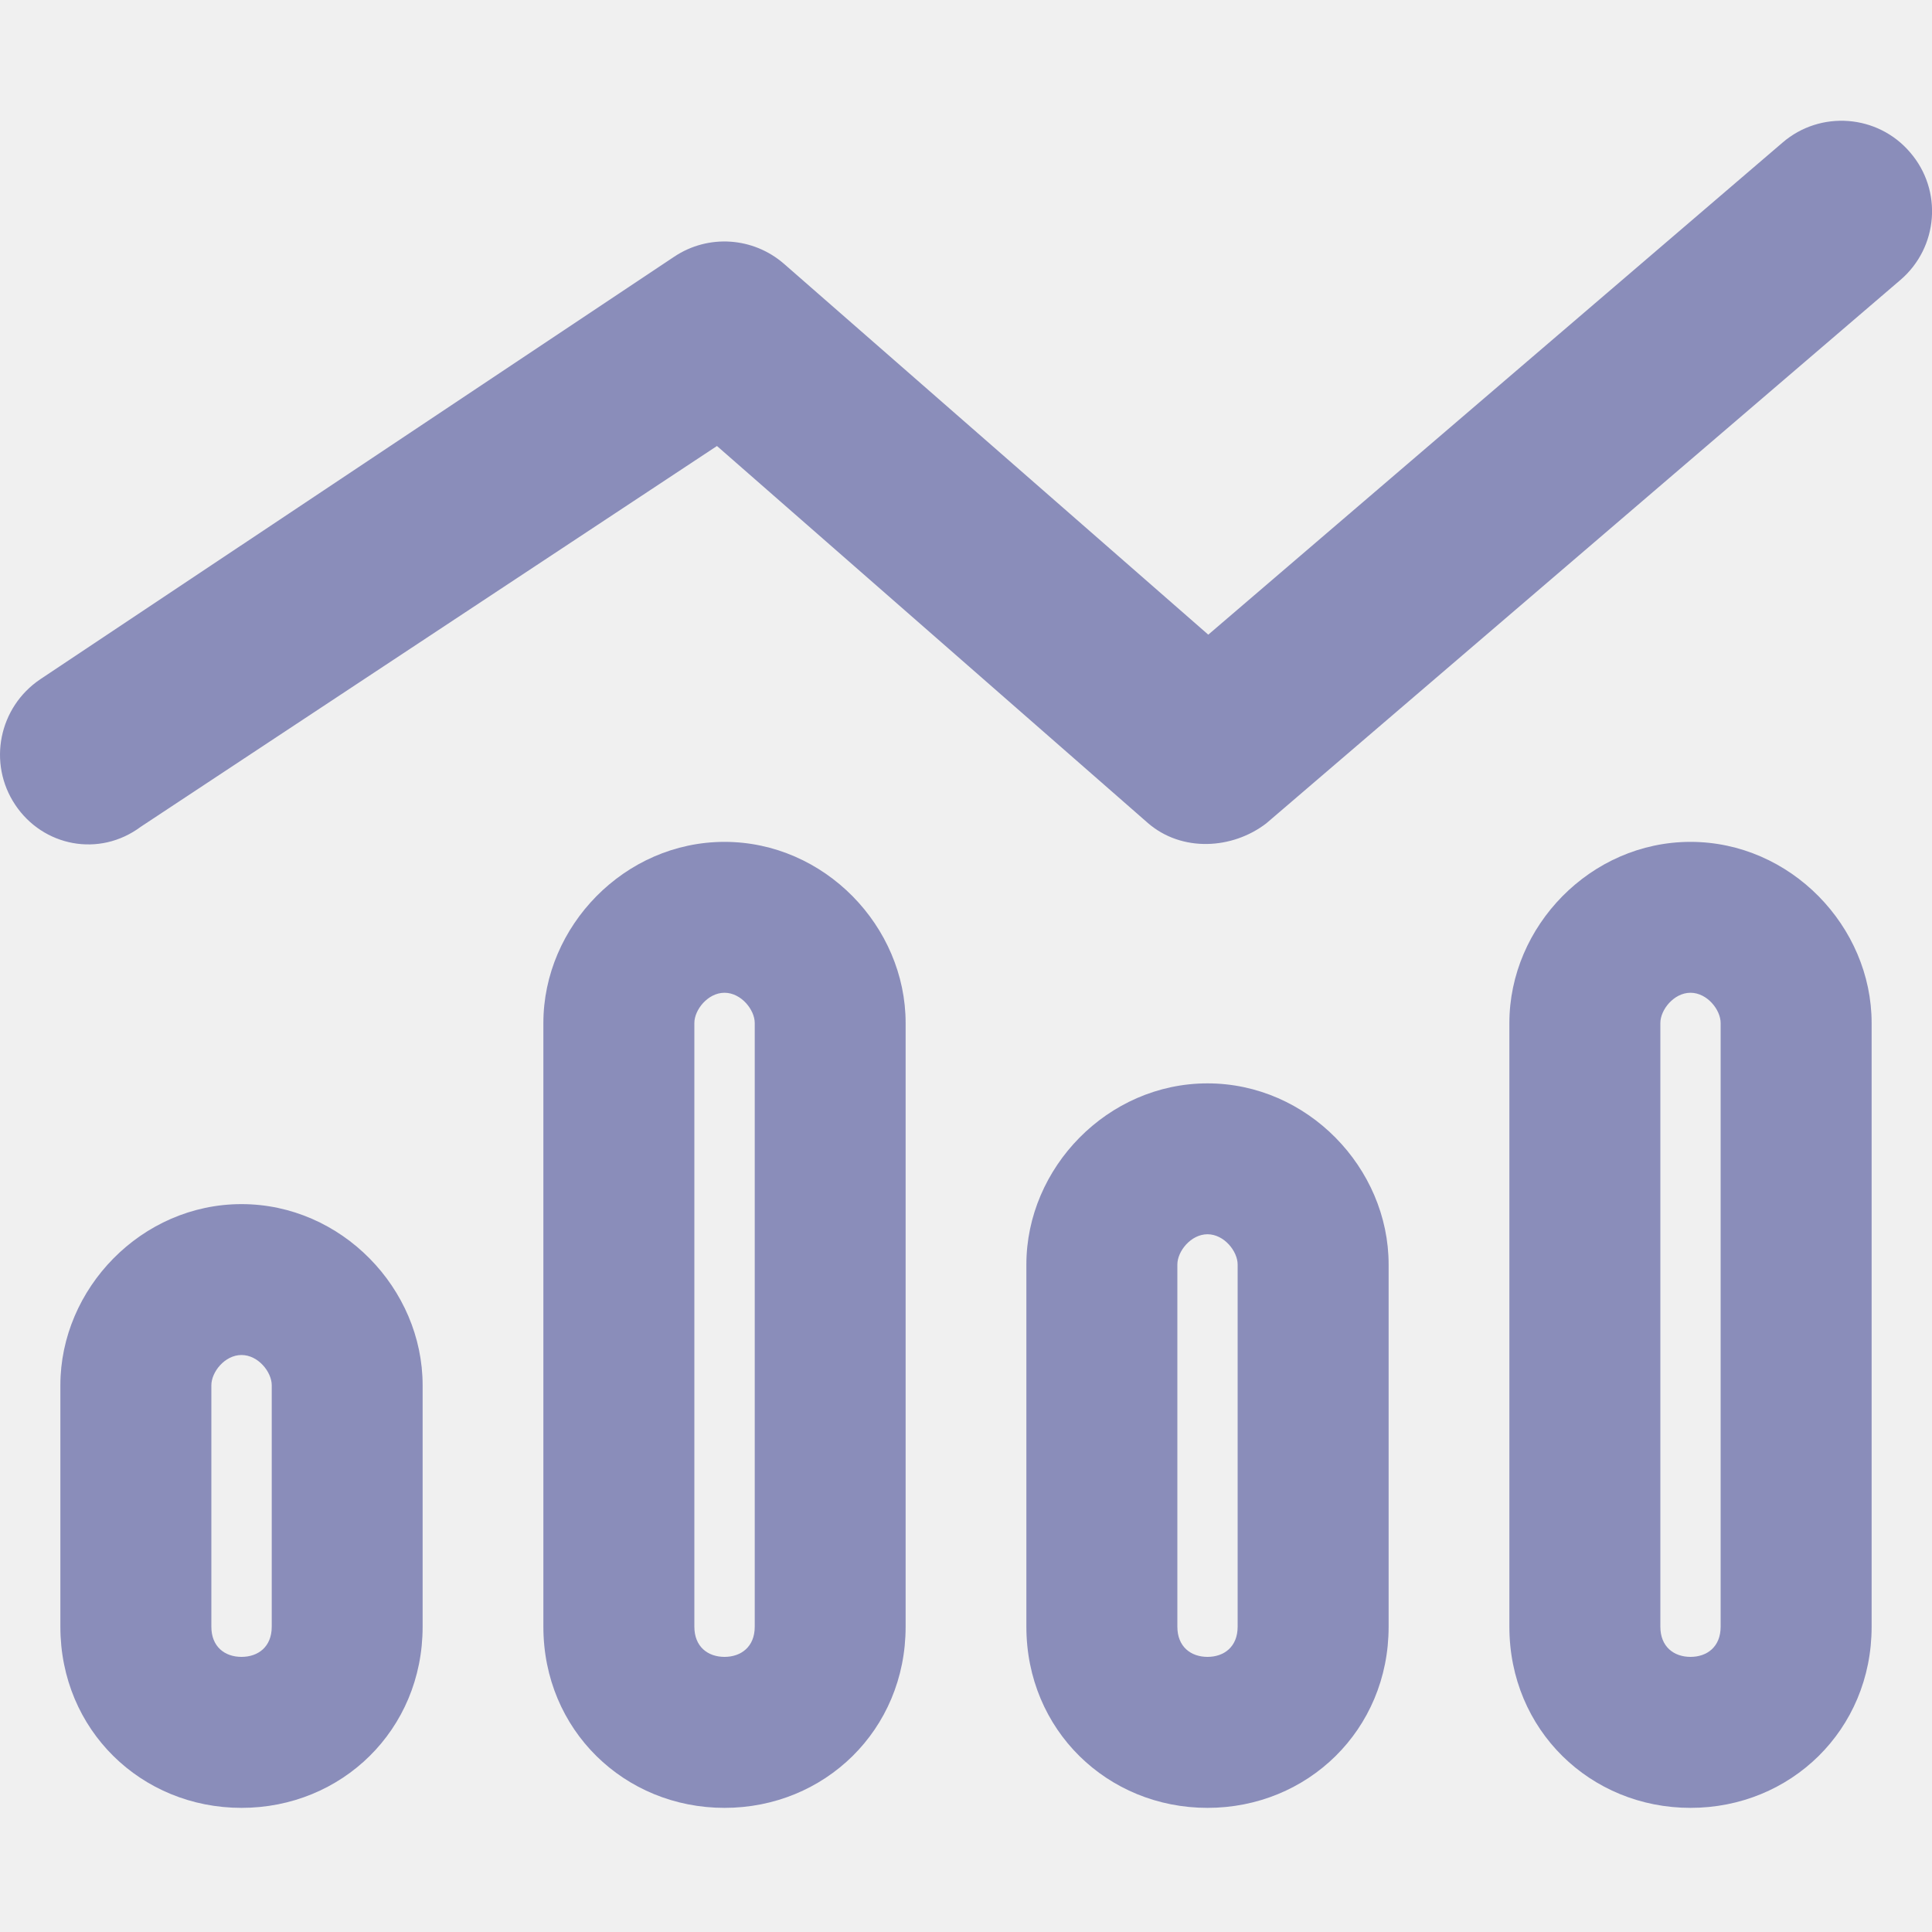
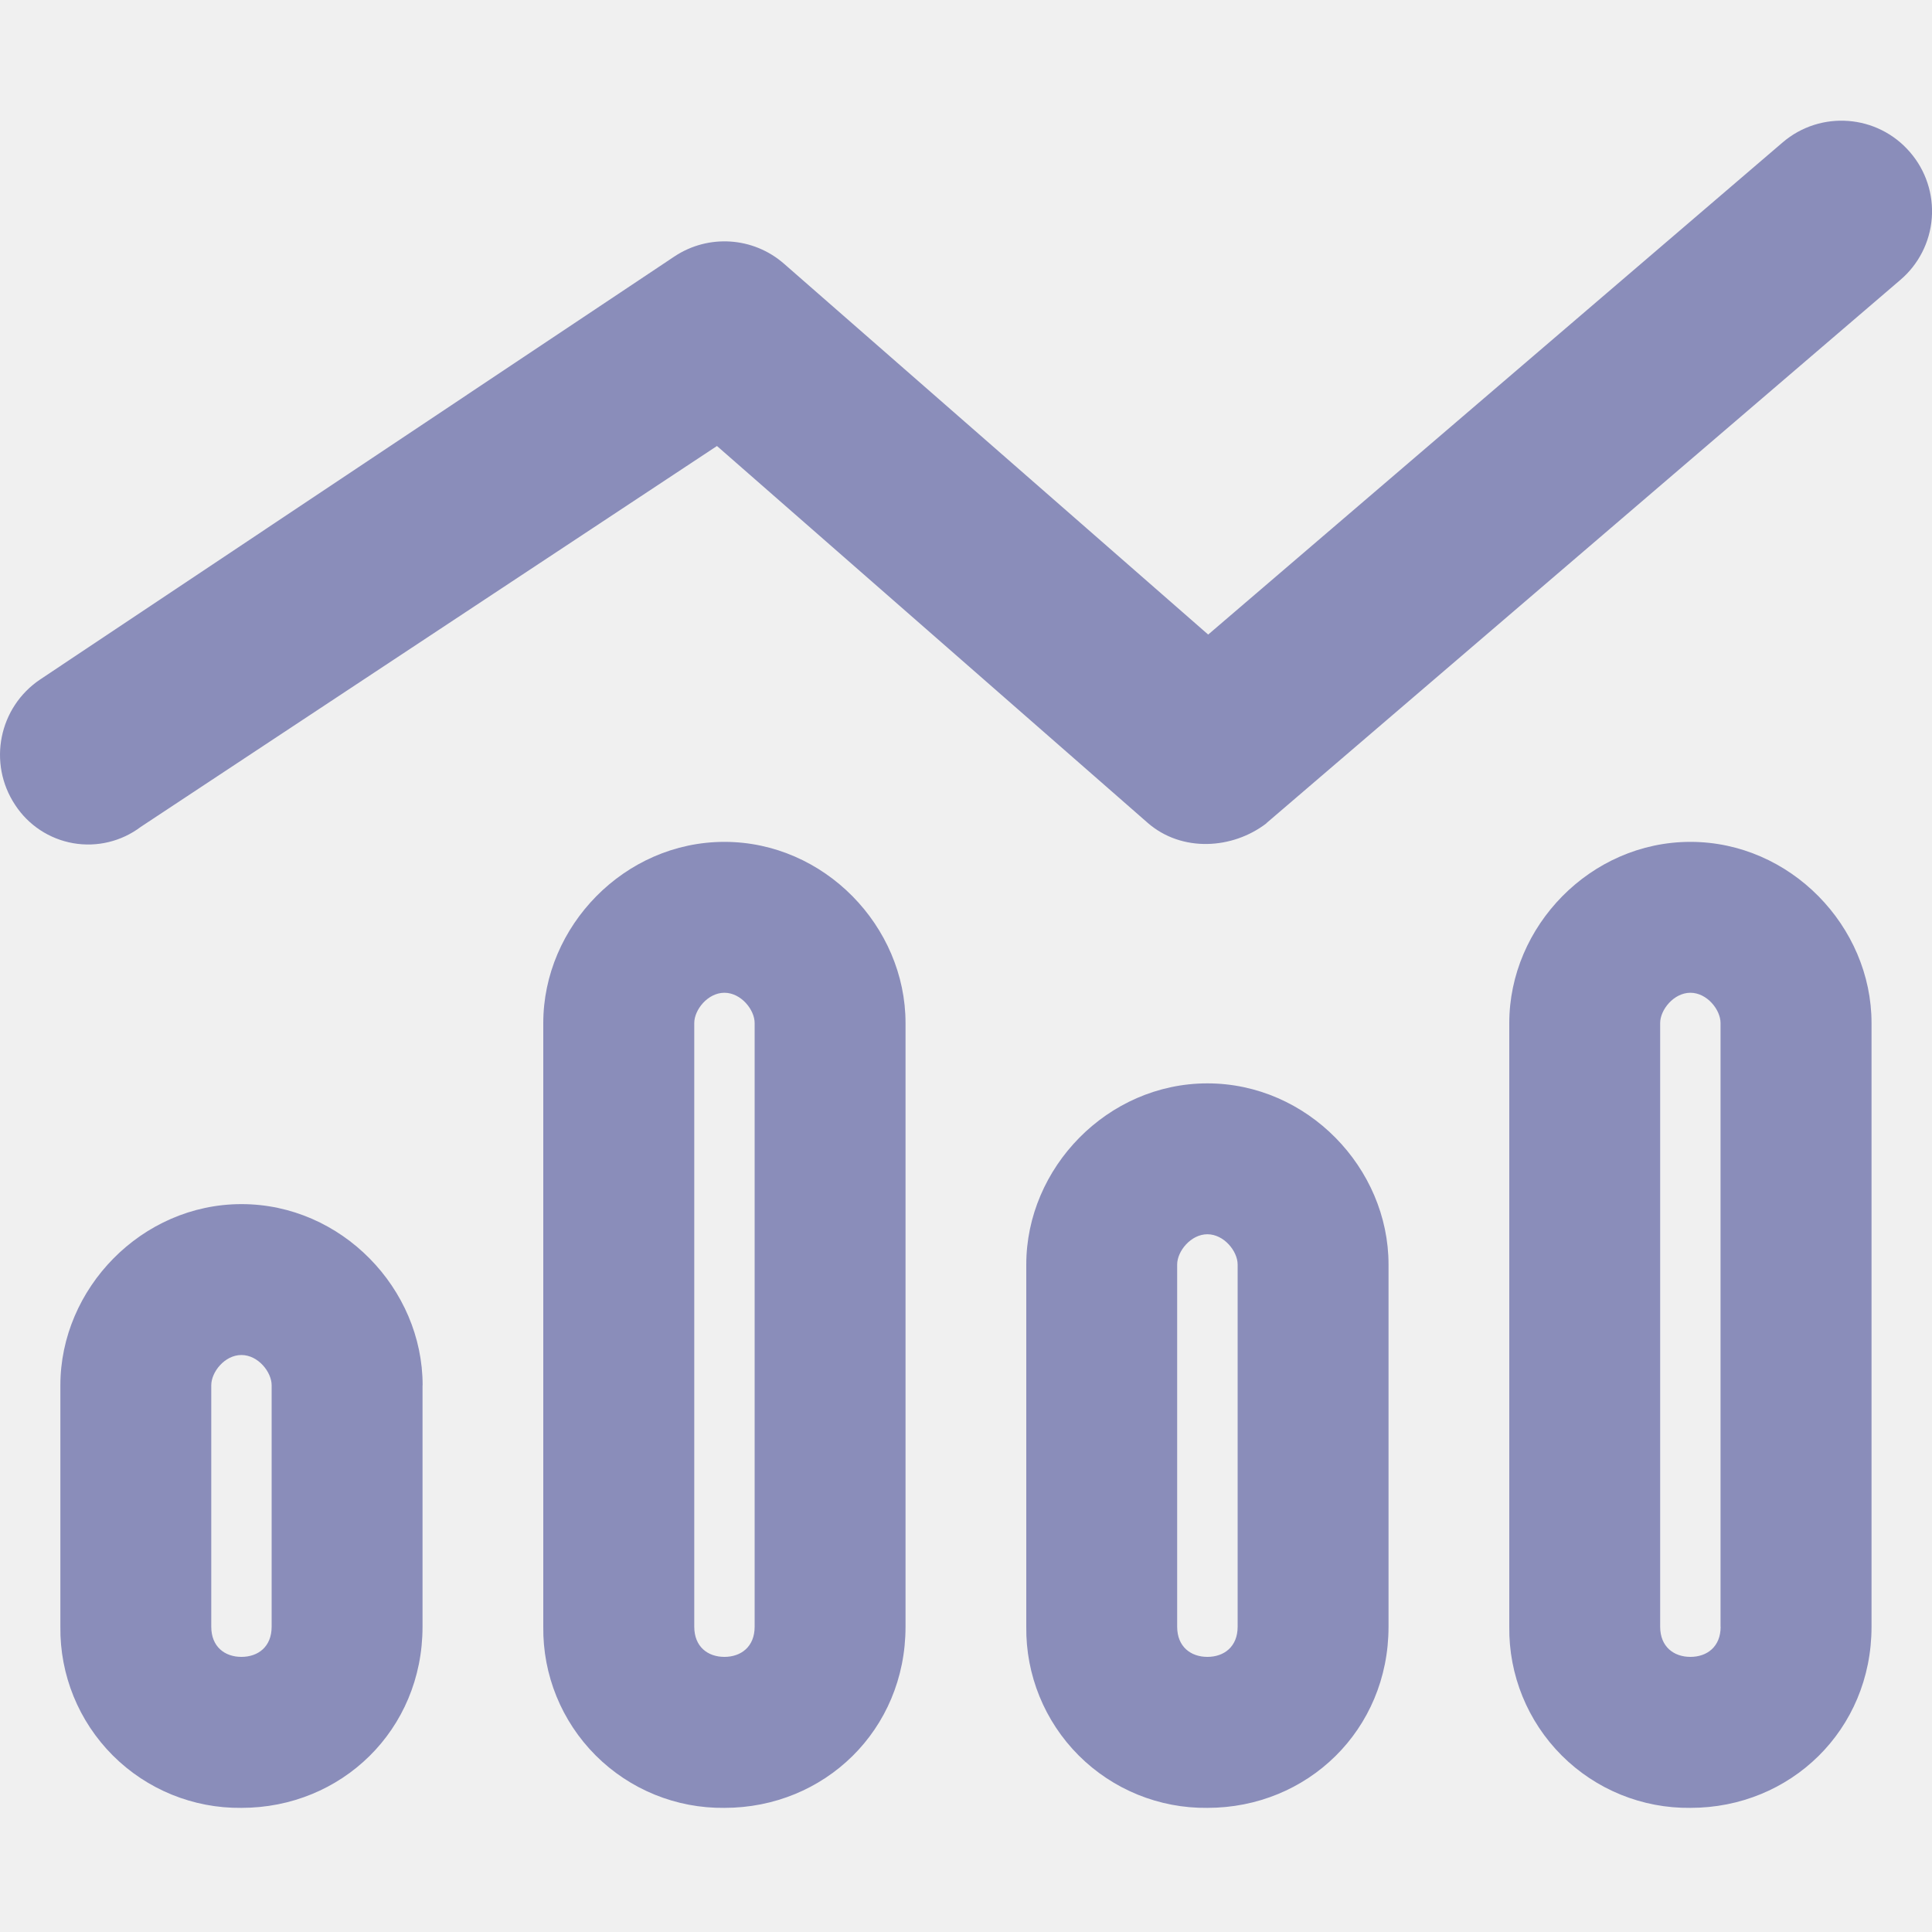
<svg xmlns="http://www.w3.org/2000/svg" width="20" height="20" viewBox="0 0 20 20" fill="none">
-   <g clip-path="url(#clip0_4870_104616)">
-     <path d="M13.109 8.523C12.758 8.793 12.234 8.824 11.883 8.52L7.422 4.617L1.457 8.559C1.027 8.879 0.445 8.762 0.158 8.332C-0.13 7.902 -0.013 7.32 0.418 7.031L6.98 2.657C7.332 2.422 7.797 2.453 8.117 2.732L12.508 6.57L18.453 1.476C18.844 1.139 19.438 1.184 19.773 1.577C20.113 1.97 20.066 2.562 19.672 2.899L13.109 8.523ZM9.375 10.59V16.84C9.375 17.91 8.535 18.715 7.5 18.715C6.465 18.715 5.625 17.91 5.625 16.84V10.59C5.625 9.59 6.465 8.715 7.5 8.715C8.535 8.715 9.375 9.59 9.375 10.59ZM7.813 16.84V10.59C7.813 10.453 7.672 10.277 7.5 10.277C7.328 10.277 7.188 10.453 7.188 10.59V16.84C7.188 17.047 7.328 17.152 7.5 17.152C7.672 17.152 7.813 17.047 7.813 16.84ZM4.375 14.34V16.84C4.375 17.91 3.536 18.715 2.5 18.715C1.464 18.715 0.625 17.91 0.625 16.84V14.34C0.625 13.34 1.464 12.465 2.5 12.465C3.536 12.465 4.375 13.34 4.375 14.34ZM2.813 16.84V14.34C2.813 14.203 2.673 14.027 2.5 14.027C2.327 14.027 2.188 14.203 2.188 14.34V16.84C2.188 17.047 2.327 17.152 2.5 17.152C2.673 17.152 2.813 17.047 2.813 16.84ZM10.625 13.09C10.625 12.09 11.465 11.215 12.5 11.215C13.535 11.215 14.375 12.09 14.375 13.09V16.84C14.375 17.91 13.535 18.715 12.5 18.715C11.465 18.715 10.625 17.91 10.625 16.84V13.09ZM12.5 12.777C12.328 12.777 12.188 12.953 12.188 13.09V16.84C12.188 17.047 12.328 17.152 12.5 17.152C12.672 17.152 12.812 17.047 12.812 16.84V13.09C12.812 12.953 12.672 12.777 12.5 12.777ZM19.375 10.59V16.84C19.375 17.91 18.535 18.715 17.5 18.715C16.465 18.715 15.625 17.91 15.625 16.84V10.59C15.625 9.59 16.465 8.715 17.5 8.715C18.535 8.715 19.375 9.59 19.375 10.59ZM17.812 16.84V10.59C17.812 10.453 17.672 10.277 17.5 10.277C17.328 10.277 17.188 10.453 17.188 10.59V16.84C17.188 17.047 17.328 17.152 17.5 17.152C17.672 17.152 17.812 17.047 17.812 16.84Z" fill="#8A8DBA" />
+   <g clip-path="url(#a)">
+     <path d="M13.11 8.523c-.352.27-.876.301-1.227-.003L7.422 4.617 1.457 8.56a.903.903 0 0 1-1.3-.227.939.939 0 0 1 .26-1.3L6.98 2.656a.936.936 0 0 1 1.137.075l4.39 3.838 5.946-5.094a.936.936 0 0 1 1.32.101.934.934 0 0 1-.101 1.322l-6.563 5.624ZM9.374 10.59v6.25c0 1.07-.84 1.875-1.875 1.875a1.853 1.853 0 0 1-1.875-1.875v-6.25c0-1 .84-1.875 1.875-1.875 1.035 0 1.875.875 1.875 1.875Zm-1.562 6.25v-6.25c0-.137-.141-.313-.313-.313-.172 0-.312.176-.312.313v6.25c0 .207.14.312.312.312s.313-.105.313-.312Zm-3.438-2.5v2.5c0 1.07-.84 1.875-1.875 1.875A1.853 1.853 0 0 1 .625 16.84v-2.5c0-1 .84-1.875 1.875-1.875 1.036 0 1.875.875 1.875 1.875Zm-1.562 2.5v-2.5c0-.137-.14-.313-.313-.313s-.312.176-.312.313v2.5c0 .207.14.312.312.312.173 0 .313-.105.313-.312Zm7.812-3.75c0-1 .84-1.875 1.875-1.875 1.035 0 1.875.875 1.875 1.875v3.75c0 1.07-.84 1.875-1.875 1.875a1.853 1.853 0 0 1-1.875-1.875v-3.75Zm1.875-.313c-.172 0-.313.176-.313.313v3.75c0 .207.141.312.313.312.172 0 .313-.105.313-.312v-3.75c0-.137-.141-.313-.313-.313Zm6.875-2.187v6.25c0 1.07-.84 1.875-1.875 1.875a1.853 1.853 0 0 1-1.875-1.875v-6.25c0-1 .84-1.875 1.875-1.875 1.035 0 1.875.875 1.875 1.875Zm-1.563 6.25v-6.25c0-.137-.14-.313-.312-.313s-.313.176-.313.313v6.25c0 .207.141.312.313.312.172 0 .313-.105.313-.312Z" fill="#8A8DBA" />
  </g>
  <defs>
-     <clipPath id="clip0_4870_104616">
-       <rect width="20" height="20" fill="white" />
+     <clipPath id="a">
+       <path fill="#fff" d="M0 0h20v20H0z" />
    </clipPath>
  </defs>
</svg>
